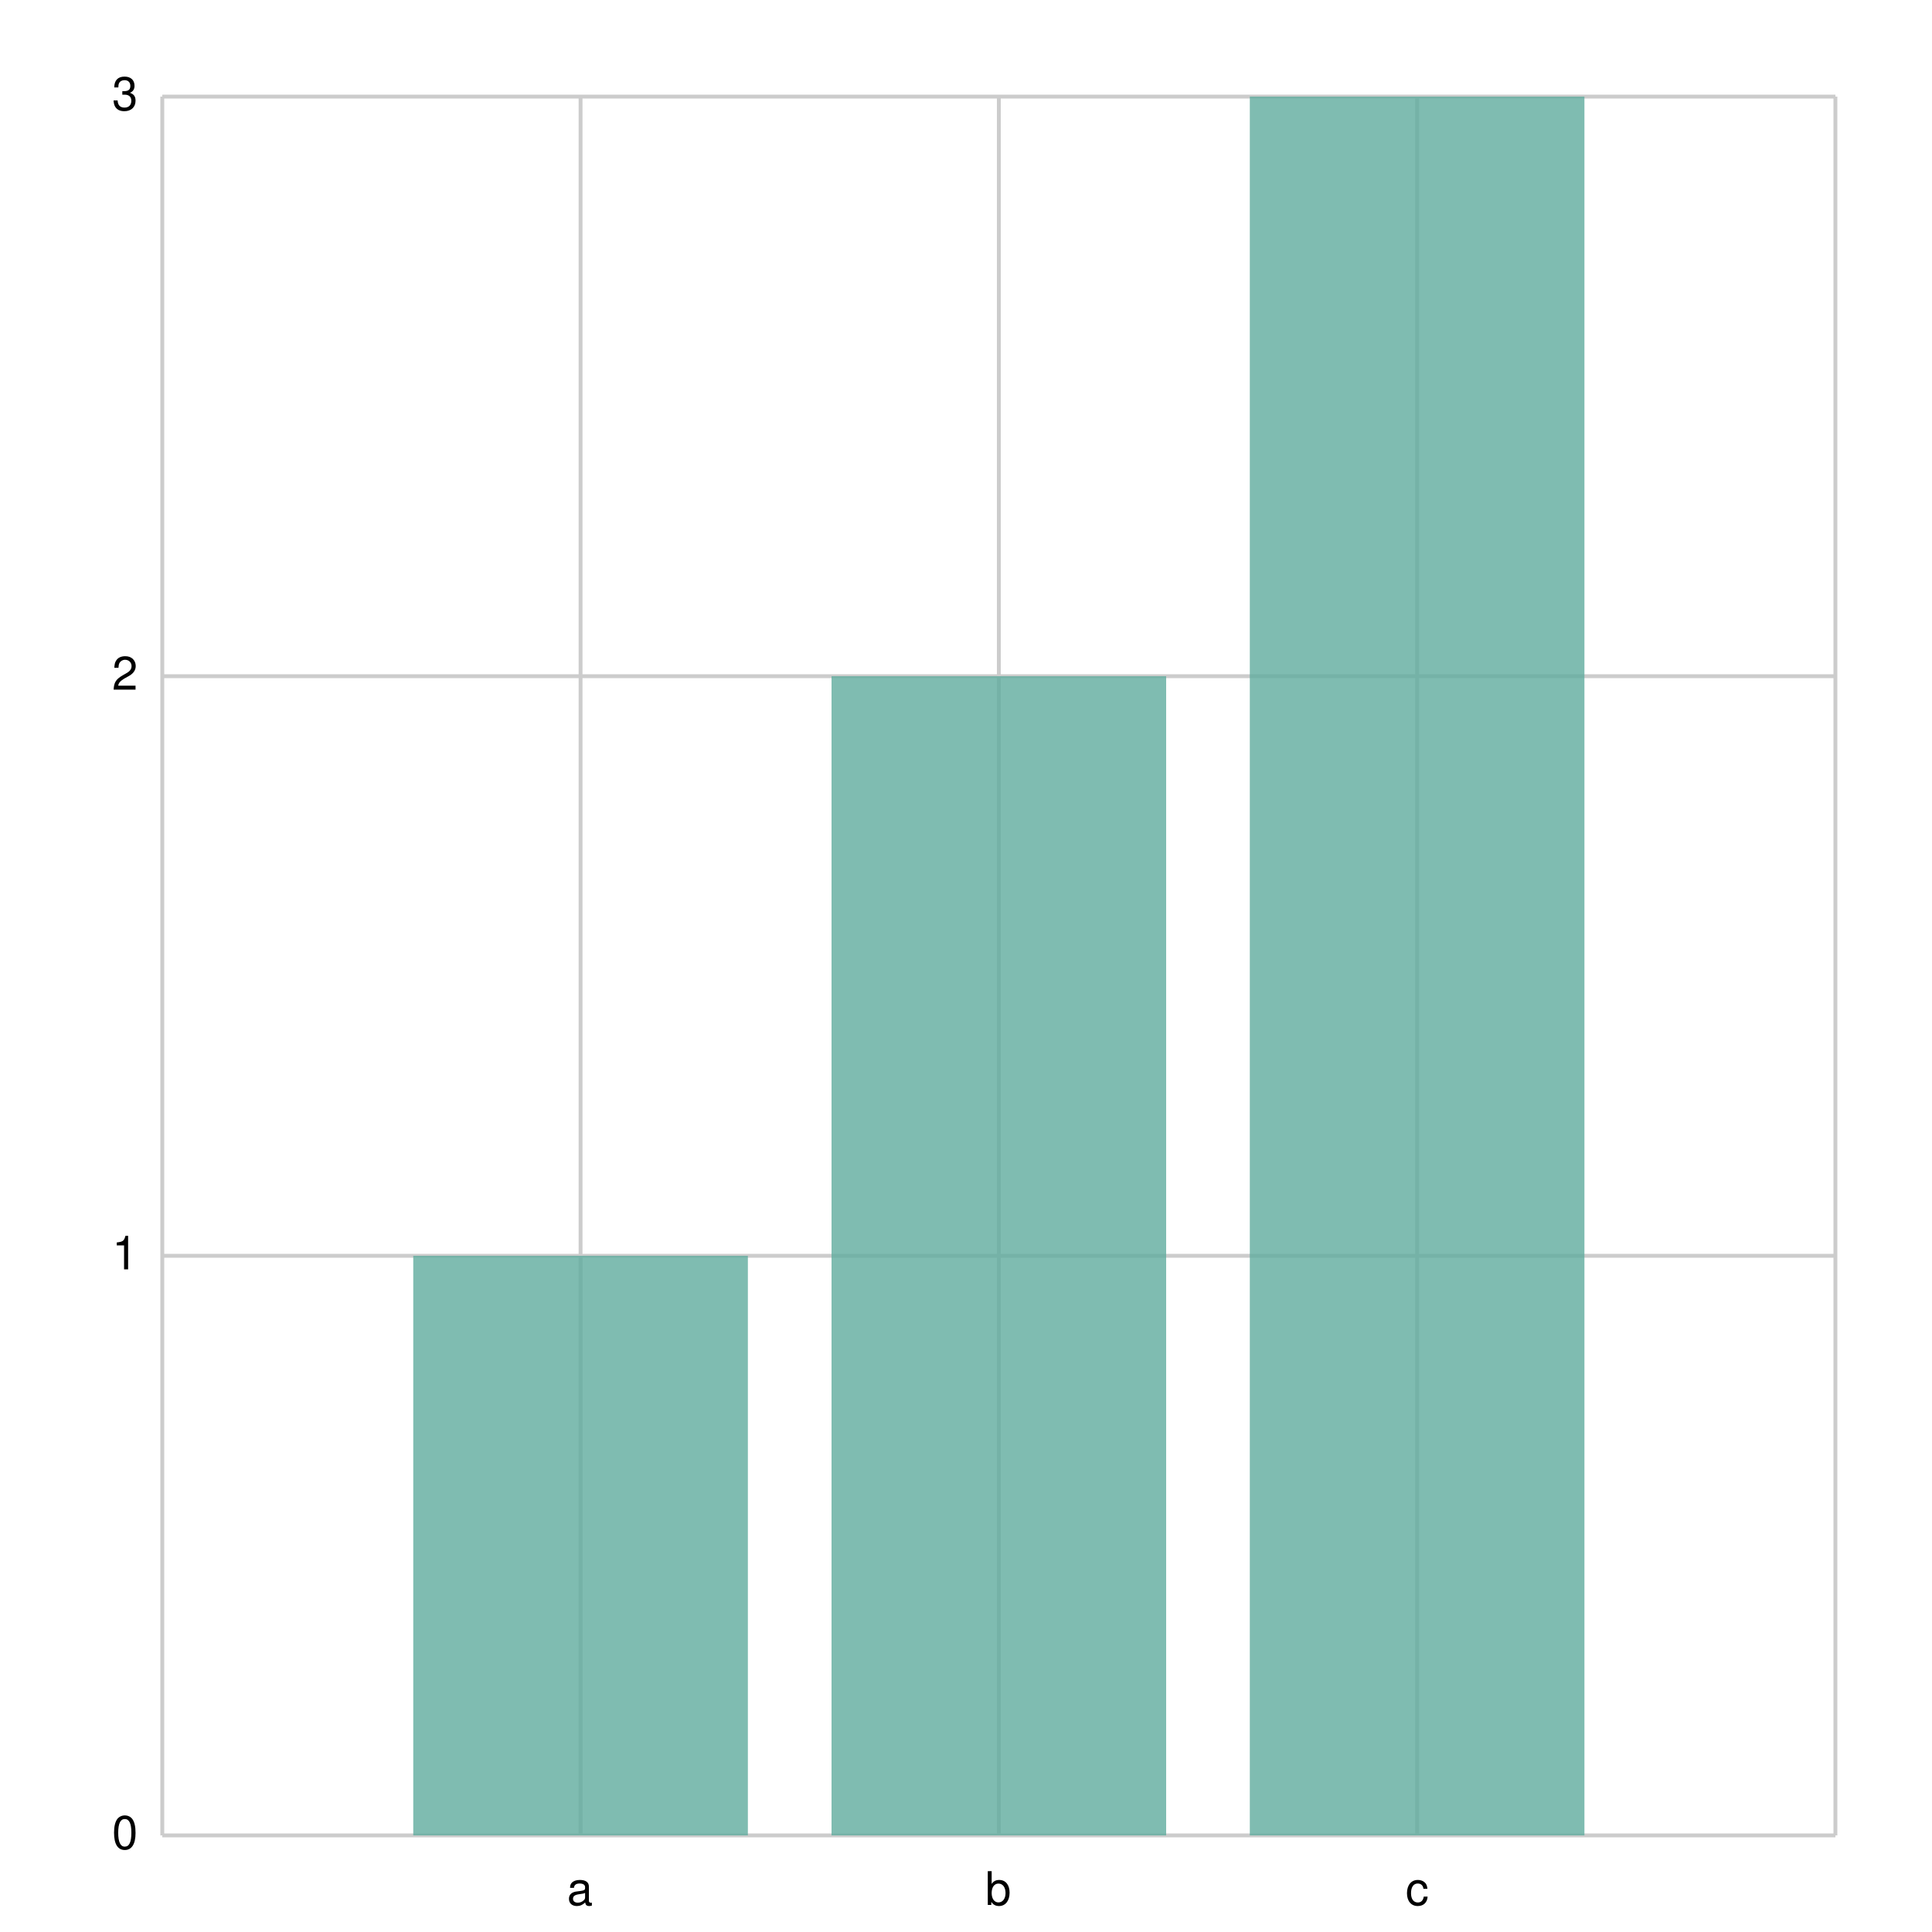
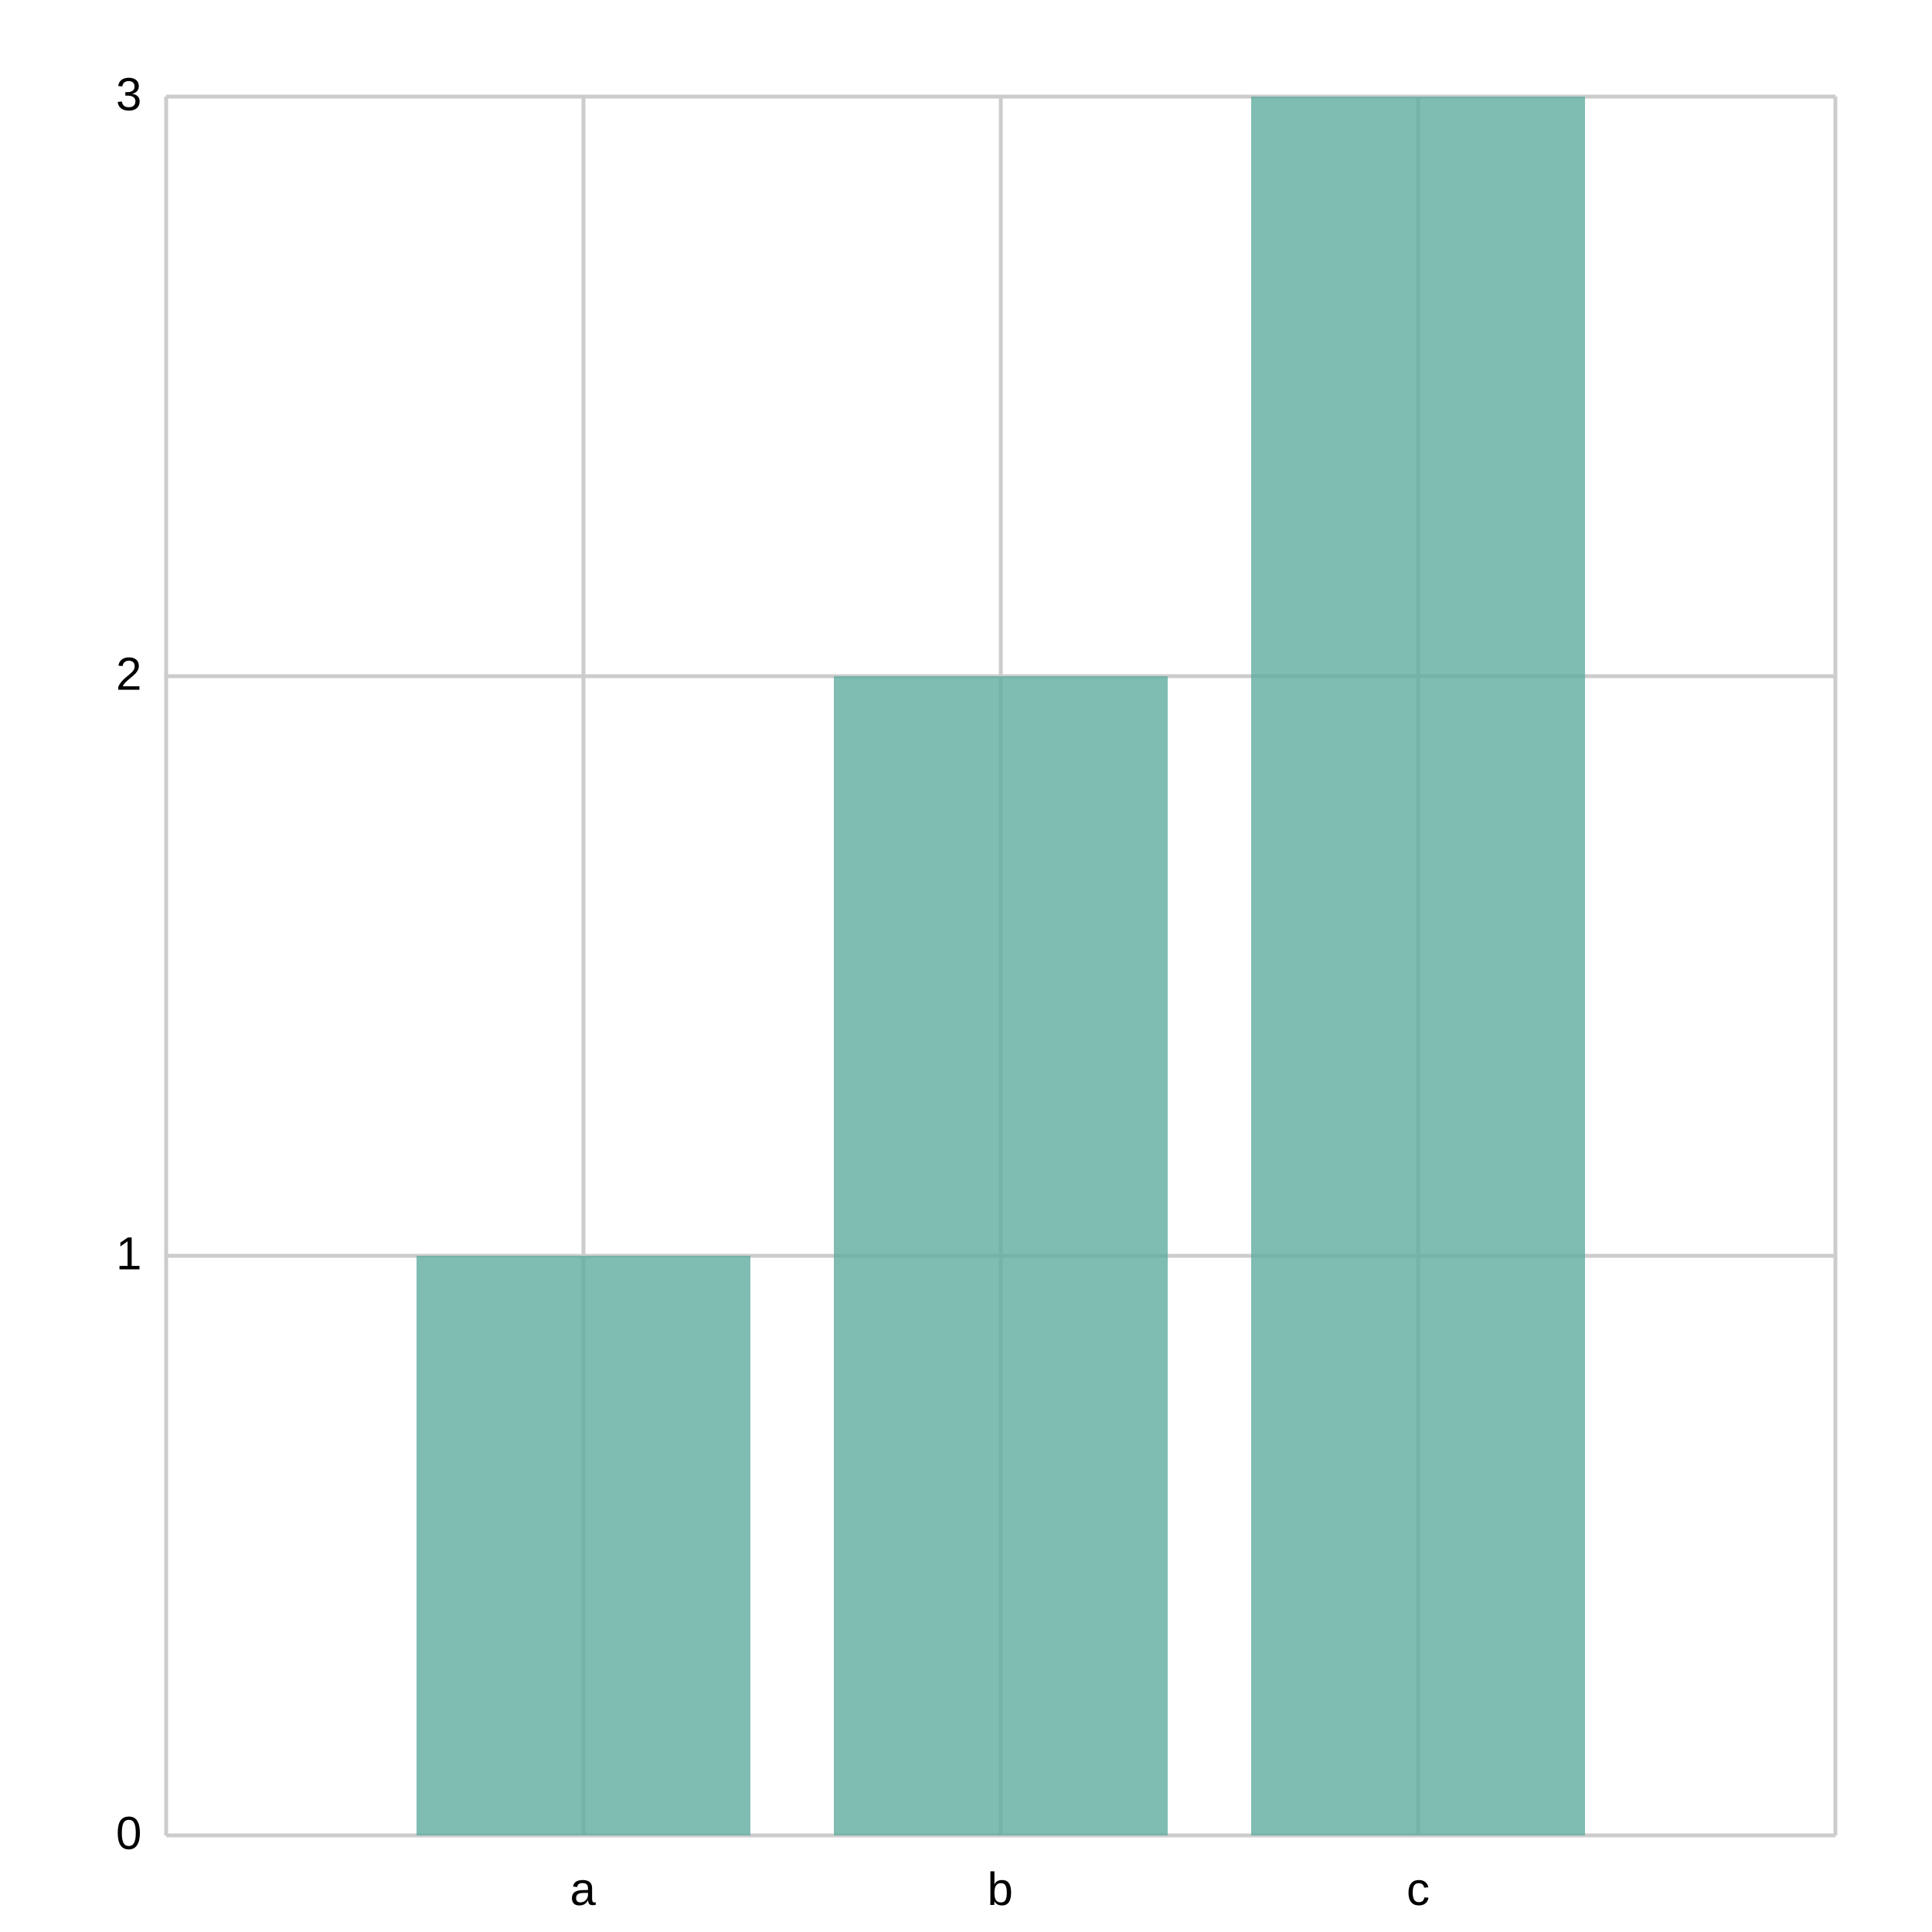
<svg xmlns="http://www.w3.org/2000/svg" width="500" height="500" viewBox="0 0 500 500">
  <path fill="white" d="M0 0 h500 v500 h-500 v-500Z" />
  <g>
-     <path stroke="#CCCCCC" stroke-dasharray="None" d="M0 0.0 h433.0 M0 150.0 h433.0 M0 300.0 h433.0 M0 450.0 h433.0" transform="translate(42.0, 25.0)" />
-     <g font-size="12" font-family="Helvetica" transform="translate(36.0, 25.0)">
+     <path stroke="#CCCCCC" stroke-dasharray="None" d="M0 0.0 h432.0 M0 150.0 h432.0 M0 300.0 h432.0 M0 450.0 h432.0" transform="translate(43.0, 25.0)" />
+     <g font-size="12" font-family="Arial" transform="translate(37.0, 25.0)">
      <text x="0" y="0.0" transform="translate(-7, 3.5)">3</text>
      <text x="0" y="150.0" transform="translate(-7, 3.5)">2</text>
      <text x="0" y="300.0" transform="translate(-7, 3.5)">1</text>
      <text x="0" y="450.0" transform="translate(-7, 3.5)">0</text>
    </g>
  </g>
  <g>
-     <path stroke="#CCCCCC" stroke-dasharray="None" d="M0.0 0 v450.0 M108.25 0 v450.0 M216.5 0 v450.0 M324.75 0 v450.0 M433.0 0 v450.0" transform="translate(42.0, 25.0)" />
-     <g font-size="12" font-family="Helvetica" transform="translate(42.0, 43.0)">
-       <text x="0.0" y="450.0" transform="translate(-1.5, 0)"> </text>
-       <text x="108.25" y="450.0" transform="translate(-3.5, 0)">a</text>
-       <text x="216.5" y="450.0" transform="translate(-3.5, 0)">b</text>
-       <text x="324.75" y="450.0" transform="translate(-3.0, 0)">c</text>
-       <text x="433.0" y="450.0" transform="translate(-1.5, 0)"> </text>
+     <path stroke="#CCCCCC" stroke-dasharray="None" d="M0.0 0 v450.0 M108.0 0 v450.0 M216.0 0 v450.0 M324.0 0 v450.0 M432.0 0 v450.0" transform="translate(43.0, 25.0)" />
+     <g font-size="12" font-family="Arial" transform="translate(43.0, 43.0)">
+       <text x="0.0" y="450.0" transform="translate(-2.0, 0)"> </text>
+       <text x="108.0" y="450.0" transform="translate(-3.5, 0)">a</text>
+       <text x="216.0" y="450.0" transform="translate(-3.5, 0)">b</text>
+       <text x="324.0" y="450.0" transform="translate(-3.0, 0)">c</text>
+       <text x="432.0" y="450.0" transform="translate(-2.0, 0)"> </text>
    </g>
  </g>
-   <g opacity="0.8" transform="translate(-25.0, -25.0) rotate(180, 250.0, 250.0) scale(-1, 1) translate(-433.0, 0) translate(-43.3, 0)">
-     <path d="M108.25 0.0 h86.6 v150.0 h-86.6 v-150.0Z M216.5 0.0 h86.6 v300.0 h-86.6 v-300.0Z M324.75 0.0 h86.6 v450.0 h-86.6 v-450.0Z" fill="#5fab9e" />
+   <g opacity="0.8" transform="translate(-25.0, -25.0) rotate(180, 250.0, 250.0) scale(-1, 1) translate(-432.0, 0) translate(-43.2, 0)">
+     <path d="M108.0 0.0 h86.4 v150.0 h-86.4 v-150.0Z M216.0 0.0 h86.4 v300.0 h-86.4 v-300.0Z M324.0 0.0 h86.4 v450.0 h-86.4 v-450.0Z" fill="#5fab9e" />
  </g>
</svg>
